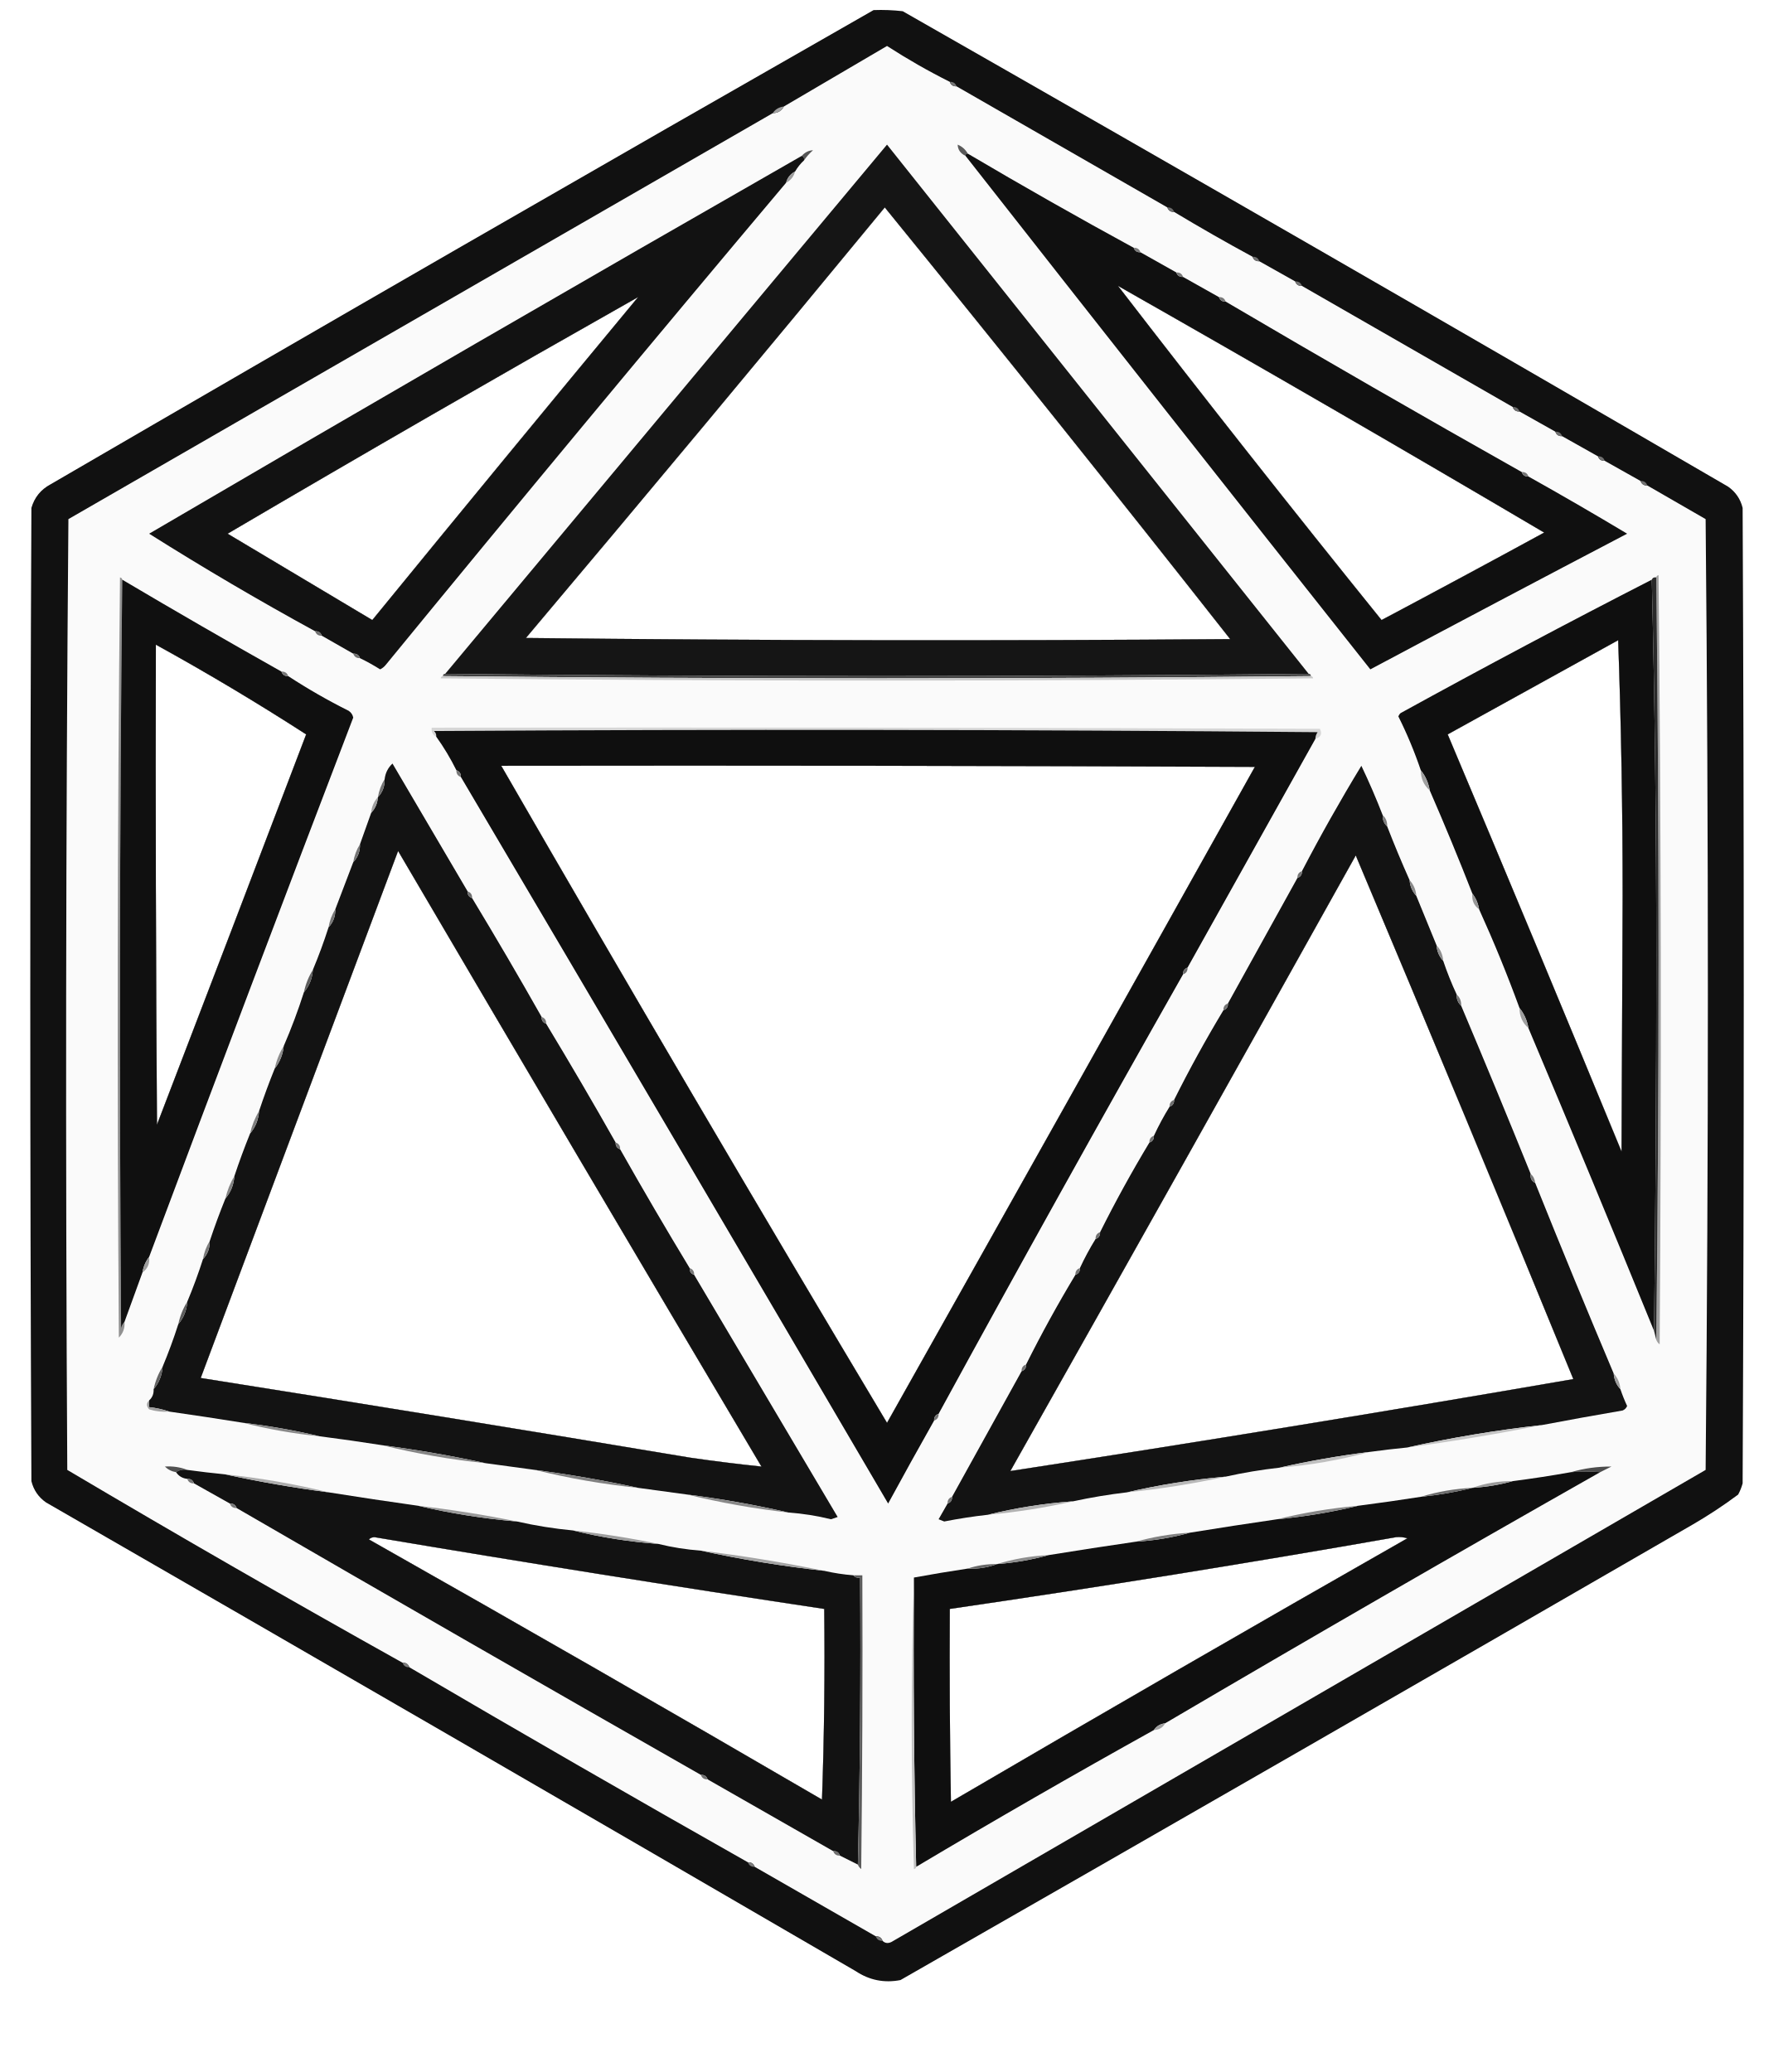
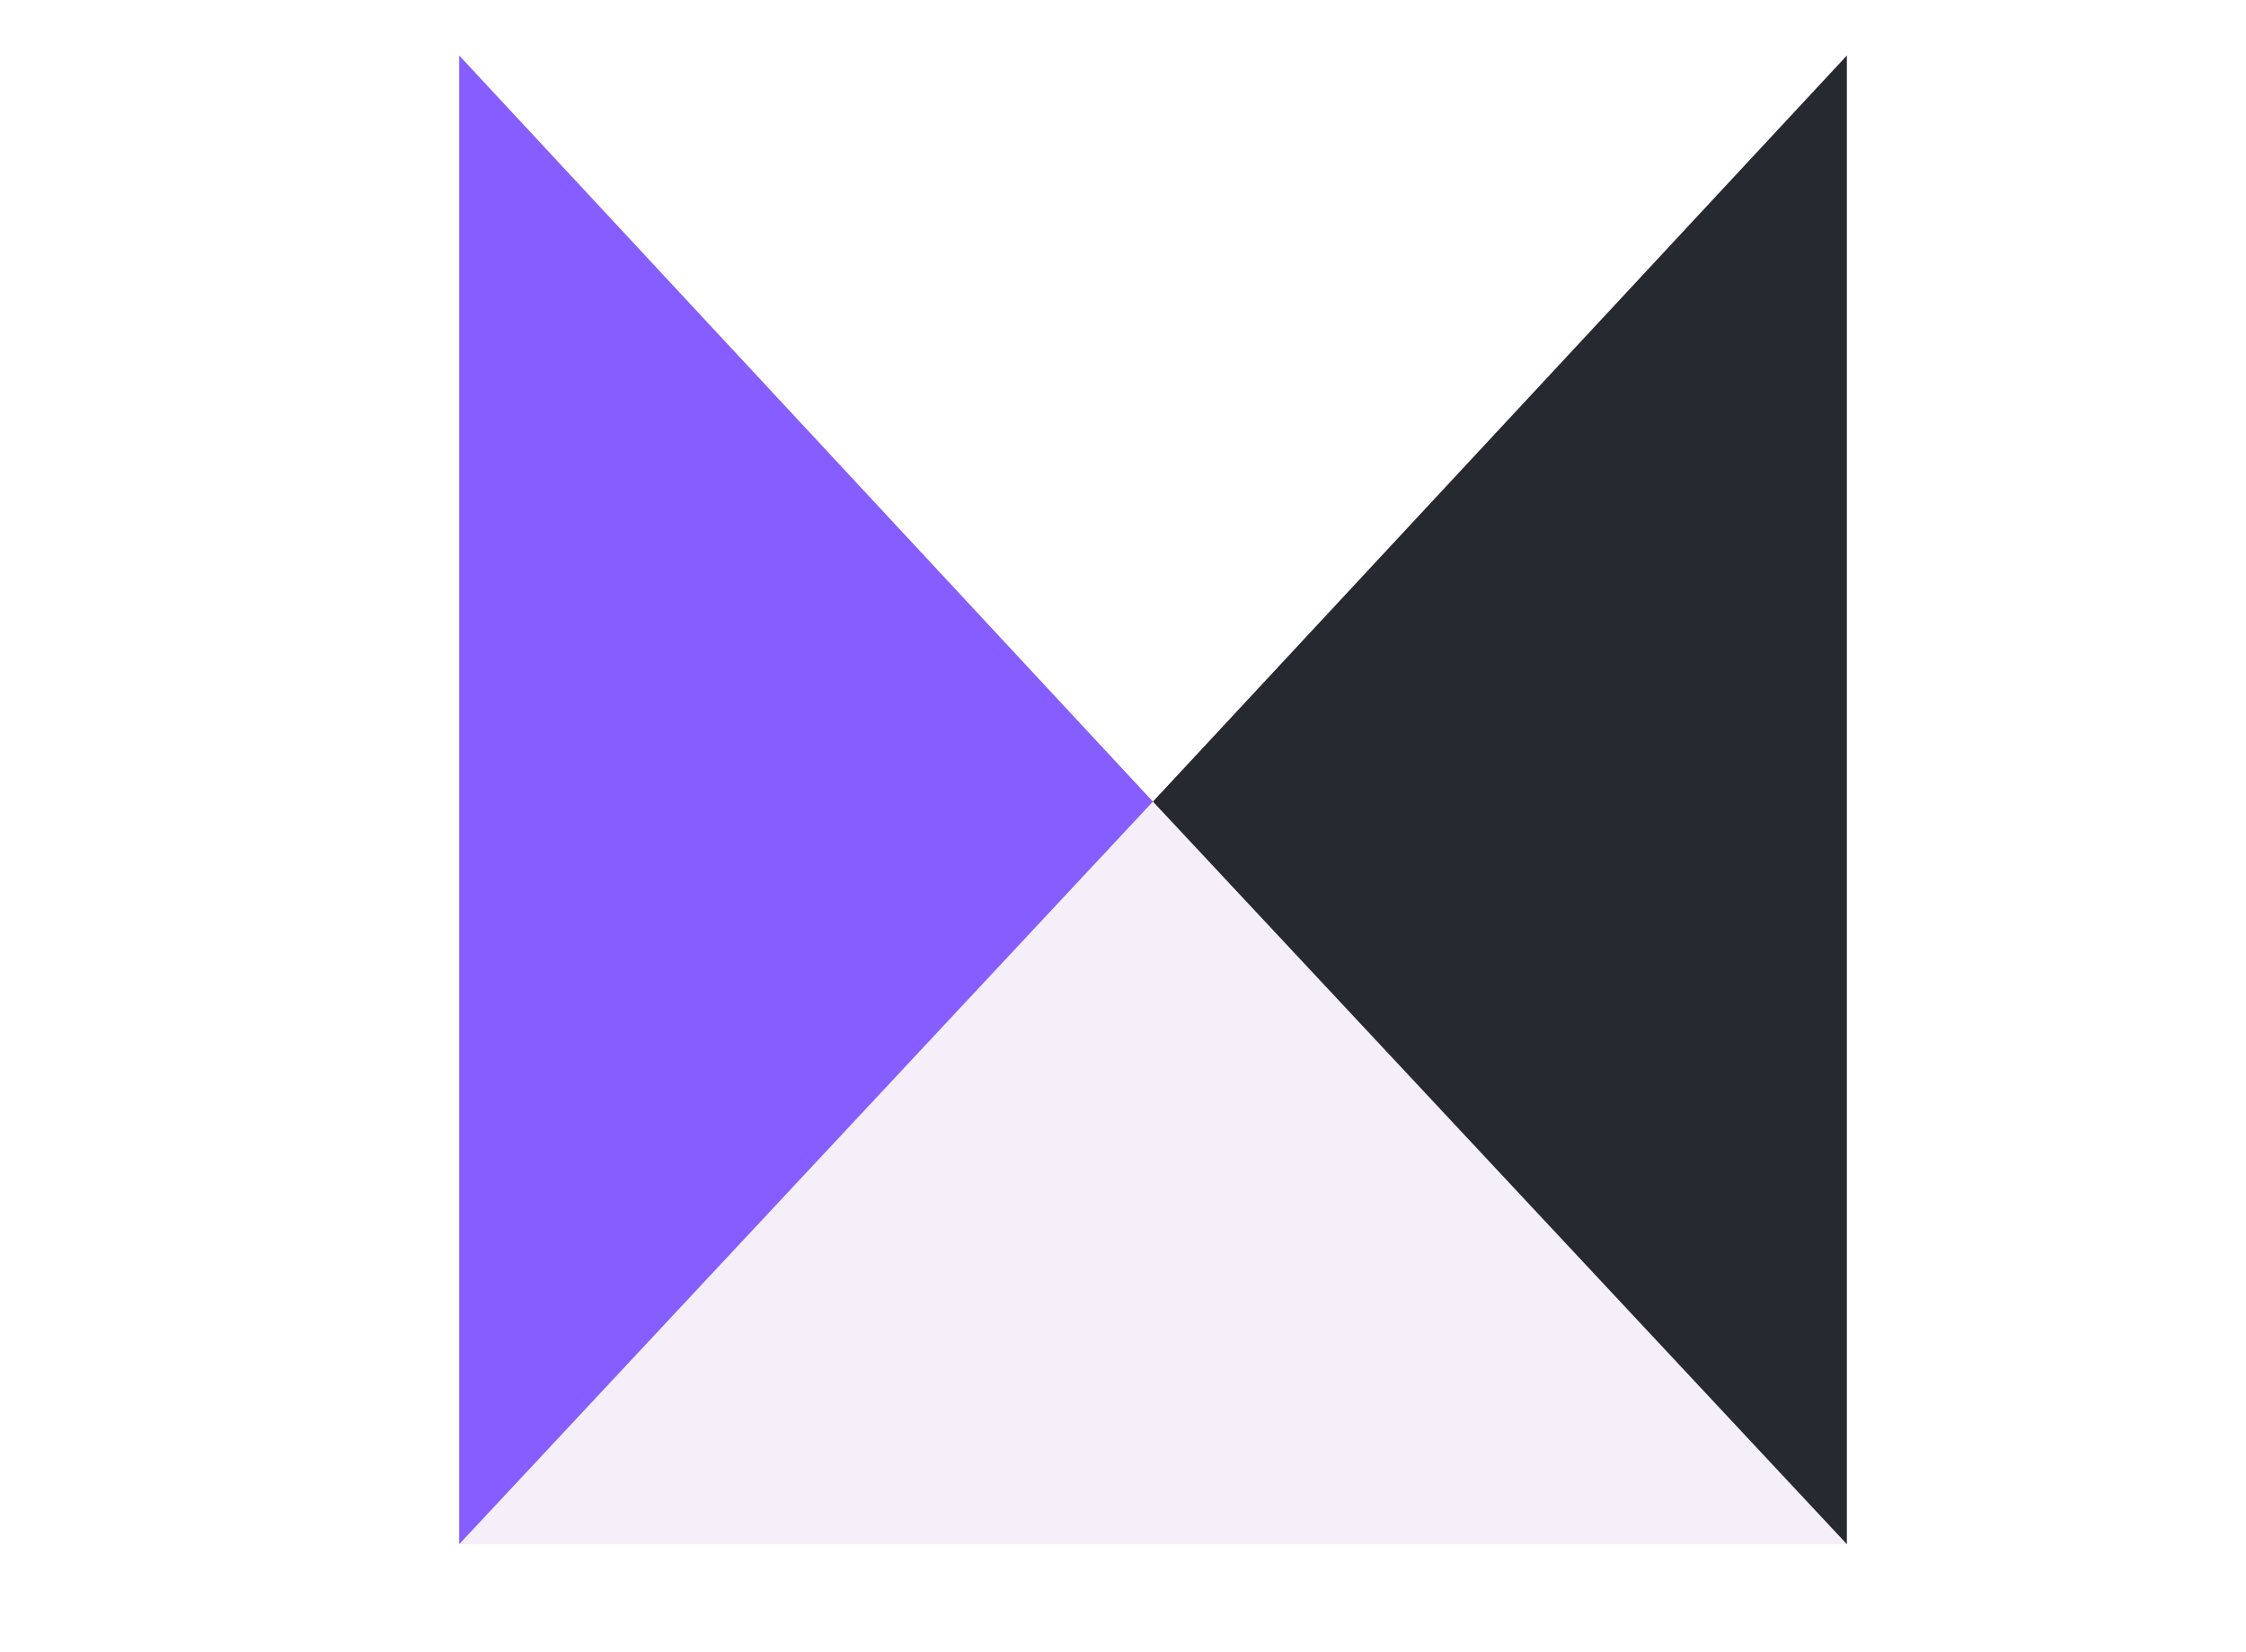
- <svg xmlns="http://www.w3.org/2000/svg" version="1.1" width="797px" height="924px" style="shape-rendering:geometricPrecision; text-rendering:geometricPrecision; image-rendering:optimizeQuality; fill-rule:evenodd; clip-rule:evenodd">
-   <g>
-     <path style="opacity:0.938" fill="#020202" d="M 389.5,4.5 C 393.846,4.334 398.179,4.501 402.5,5C 525.461,75.147 648.128,145.814 770.5,217C 773.869,219.365 776.036,222.532 777,226.5C 777.667,371.5 777.667,516.5 777,661.5C 776.529,663.246 775.862,664.913 775,666.5C 768.438,671.393 761.604,675.893 754.5,680C 636.964,747.933 519.298,815.6 401.5,883C 394.283,884.405 387.616,883.071 381.5,879C 261.33,809.081 140.997,739.414 20.5,670C 17.131,667.635 14.964,664.468 14,660.5C 13.333,515.833 13.333,371.167 14,226.5C 15.35,221.815 18.183,218.315 22.5,216C 144.602,144.954 266.935,74.454 389.5,4.5 Z M 394.5,92.5 C 446.295,156.147 497.629,220.314 548.5,285C 443.832,285.833 339.165,285.667 234.5,284.5C 288.256,220.754 341.589,156.754 394.5,92.5 Z M 498.5,127.5 C 562.141,163.653 625.474,200.32 688.5,237.5C 664.445,250.613 640.278,263.613 616,276.5C 576.238,227.246 537.071,177.579 498.5,127.5 Z M 284.5,132.5 C 244.834,180.335 205.334,228.335 166,276.5C 144.5,263.667 123,250.833 101.5,238C 162.228,202.304 223.228,167.138 284.5,132.5 Z M 721.5,285.5 C 722.833,323.161 723.5,361.161 723.5,399.5C 723.333,437.5 723.167,475.5 723,513.5C 697.443,451.385 671.609,389.385 645.5,327.5C 670.895,313.472 696.229,299.472 721.5,285.5 Z M 69.5,287.5 C 92.338,300.082 114.671,313.415 136.5,327.5C 114.435,385.528 92.268,443.528 70,501.5C 69.5,430.167 69.333,358.834 69.5,287.5 Z M 223.5,341.5 C 335.5,341.333 447.5,341.5 559.5,342C 504.96,439.581 450.293,537.081 395.5,634.5C 337.387,537.271 280.054,439.605 223.5,341.5 Z M 177.5,379.5 C 231.238,471.091 285.238,562.591 339.5,654C 328.852,652.894 318.185,651.561 307.5,650C 234.869,637.839 162.203,626.006 89.5,614.5C 118.833,536.167 148.167,457.833 177.5,379.5 Z M 604.5,381.5 C 637.204,459.088 669.537,536.921 701.5,615C 617.96,629.441 534.294,643.108 450.5,656C 502.062,564.611 553.395,473.111 604.5,381.5 Z M 164.5,686.5 C 165.097,685.861 165.93,685.528 167,685.5C 233.749,696.764 300.583,707.431 367.5,717.5C 367.833,745.841 367.5,774.175 366.5,802.5C 299.39,763.378 232.057,724.712 164.5,686.5 Z M 622.5,685.5 C 624.199,685.34 625.866,685.506 627.5,686C 559.422,724.788 491.588,763.954 424,803.5C 423.5,774.835 423.333,746.169 423.5,717.5C 490.112,707.786 556.445,697.12 622.5,685.5 Z" />
+ <svg xmlns="http://www.w3.org/2000/svg" data-v-6805eed4="" version="1.0" width="100%" height="100%" viewBox="0 0 340 250" preserveAspectRatio="xMidYMid meet" color-interpolation-filters="sRGB" style="margin: auto;" id="svg86">
+   <g data-v-6805eed4="" fill="#e69b41" class="iconlettersvg-g iconlettersvg" transform="matrix(1.783411,0,0,1.842134,69.51595,122.7135)" id="g82">
+     <g id="g68">
+       <g class="tp-name" id="g66">
+         <g transform="scale(1.96)" id="g64">
+           <g id="g24" transform="matrix(1.204746,0,0,1.248429,0,-31.65982)">
+             <g class="name-imagesvg" id="g22">
+               <g id="g20">
+                 <rect fill="#e69b41" fill-opacity="0" stroke-width="2" x="0" y="0" width="49.882" height="50" class="image-rect" id="rect6" />
+                 <svg x="0" y="0" width="49.882" height="50" filtersec="colorsb7657958153" class="image-svg-svg primary" style="overflow:visible" version="1.1" id="svg18">
+                   <svg viewBox="0 0 127.14 127.44" version="1.1" id="svg16" width="100%" height="100%">
+                     <path fill="#fdf3eb" d="M 127.14,127.44 63.56,63.87 0,127.44 Z" id="path10" style="fill:#f5eff9;fill-opacity:1" />
+                     <path fill="#e69b41" d="M 127.14,127.44 V 0 L 63.56,63.87 Z" id="path12" style="fill:#262930;fill-opacity:1" />
+                     <path fill="#fdf3eb" d="M 0,0 V 127.44 L 63.56,63.87 Z" id="path14" style="fill:#865dff;fill-opacity:1" />
+                   </svg>
+                 </svg>
+               </g>
+             </g>
+           </g>
+         </g>
+       </g>
+     </g>
  </g>
-   <g>
-     <path style="opacity:1" fill="#fafafa" d="M 423.5,36.5 C 423.973,37.906 424.973,38.573 426.5,38.5C 457.824,56.496 489.157,74.496 520.5,92.5C 520.973,93.906 521.973,94.573 523.5,94.5C 534.996,101.416 546.663,108.083 558.5,114.5C 558.973,115.906 559.973,116.573 561.5,116.5C 566.808,119.459 572.142,122.459 577.5,125.5C 577.973,126.906 578.973,127.573 580.5,127.5C 611.833,145.5 643.167,163.5 674.5,181.5C 674.973,182.906 675.973,183.573 677.5,183.5C 682.794,186.482 688.127,189.482 693.5,192.5C 693.973,193.906 694.973,194.573 696.5,194.5C 701.794,197.482 707.127,200.482 712.5,203.5C 712.973,204.906 713.973,205.573 715.5,205.5C 720.794,208.482 726.127,211.482 731.5,214.5C 731.973,215.906 732.973,216.573 734.5,216.5C 743.104,221.473 751.771,226.473 760.5,231.5C 761.833,372.833 761.833,514.167 760.5,655.5C 639.5,725.667 518.5,795.833 397.5,866C 395.934,866.765 394.601,866.598 393.5,865.5C 393.027,864.094 392.027,863.427 390.5,863.5C 372.46,853.149 354.46,842.816 336.5,832.5C 336.027,831.094 335.027,830.427 333.5,830.5C 282.883,801.859 232.55,772.859 182.5,743.5C 182.027,742.094 181.027,741.427 179.5,741.5C 129.294,713.456 79.46,684.789 30,655.5C 29.167,514.165 29.333,372.832 30.5,231.5C 135.201,171.111 239.868,110.778 344.5,50.5C 346.848,50.408 348.514,49.408 349.5,47.5C 364.77,38.526 380.104,29.526 395.5,20.5C 404.595,26.377 413.928,31.71 423.5,36.5 Z M 394.5,92.5 C 341.589,156.754 288.256,220.754 234.5,284.5C 339.165,285.667 443.832,285.833 548.5,285C 497.629,220.314 446.295,156.147 394.5,92.5 Z M 498.5,127.5 C 537.071,177.579 576.238,227.246 616,276.5C 640.278,263.613 664.445,250.613 688.5,237.5C 625.474,200.32 562.141,163.653 498.5,127.5 Z M 284.5,132.5 C 223.228,167.138 162.228,202.304 101.5,238C 123,250.833 144.5,263.667 166,276.5C 205.334,228.335 244.834,180.335 284.5,132.5 Z M 721.5,285.5 C 696.229,299.472 670.895,313.472 645.5,327.5C 671.609,389.385 697.443,451.385 723,513.5C 723.167,475.5 723.333,437.5 723.5,399.5C 723.5,361.161 722.833,323.161 721.5,285.5 Z M 69.5,287.5 C 69.333,358.834 69.5,430.167 70,501.5C 92.268,443.528 114.435,385.528 136.5,327.5C 114.671,313.415 92.338,300.082 69.5,287.5 Z M 223.5,341.5 C 280.054,439.605 337.387,537.271 395.5,634.5C 450.293,537.081 504.96,439.581 559.5,342C 447.5,341.5 335.5,341.333 223.5,341.5 Z M 177.5,379.5 C 148.167,457.833 118.833,536.167 89.5,614.5C 162.203,626.006 234.869,637.839 307.5,650C 318.185,651.561 328.852,652.894 339.5,654C 285.238,562.591 231.238,471.091 177.5,379.5 Z M 604.5,381.5 C 553.395,473.111 502.062,564.611 450.5,656C 534.294,643.108 617.96,629.441 701.5,615C 669.537,536.921 637.204,459.088 604.5,381.5 Z M 164.5,686.5 C 232.057,724.712 299.39,763.378 366.5,802.5C 367.5,774.175 367.833,745.841 367.5,717.5C 300.583,707.431 233.749,696.764 167,685.5C 165.93,685.528 165.097,685.861 164.5,686.5 Z M 622.5,685.5 C 556.445,697.12 490.112,707.786 423.5,717.5C 423.333,746.169 423.5,774.835 424,803.5C 491.588,763.954 559.422,724.788 627.5,686C 625.866,685.506 624.199,685.34 622.5,685.5 Z" />
-   </g>
-   <g>
-     <path style="opacity:1" fill="#757575" d="M 423.5,36.5 C 425.027,36.427 426.027,37.094 426.5,38.5C 424.973,38.573 423.973,37.906 423.5,36.5 Z" />
-   </g>
-   <g>
-     <path style="opacity:1" fill="#a0a0a0" d="M 349.5,47.5 C 348.514,49.408 346.848,50.408 344.5,50.5C 345.659,48.75 347.326,47.75 349.5,47.5 Z" />
-   </g>
-   <g>
-     <path style="opacity:0.923" fill="#020202" d="M 583.5,300.5 C 455.167,301.833 326.833,301.833 198.5,300.5C 264.173,221.828 329.84,143.161 395.5,64.5C 458.164,143.158 520.831,221.825 583.5,300.5 Z M 394.5,92.5 C 341.589,156.754 288.256,220.754 234.5,284.5C 339.165,285.667 443.832,285.833 548.5,285C 497.629,220.314 446.295,156.147 394.5,92.5 Z" />
-   </g>
-   <g>
-     <path style="opacity:1" fill="#555555" d="M 358.5,71.5 C 358.672,70.508 358.338,69.842 357.5,69.5C 358.875,67.93 360.541,67.097 362.5,67C 360.93,68.397 359.596,69.897 358.5,71.5 Z" />
-   </g>
-   <g>
-     <path style="opacity:1" fill="#5a5a5a" d="M 431.5,68.5 C 430.833,68.5 430.5,68.833 430.5,69.5C 428.243,68.438 427.077,66.772 427,64.5C 428.992,65.328 430.492,66.661 431.5,68.5 Z" />
-   </g>
-   <g>
-     <path style="opacity:0.943" fill="#020202" d="M 431.5,68.5 C 455.93,82.933 480.597,96.933 505.5,110.5C 505.973,111.906 506.973,112.573 508.5,112.5C 513.85,115.528 519.184,118.528 524.5,121.5C 524.973,122.906 525.973,123.573 527.5,123.5C 532.825,126.497 538.159,129.497 543.5,132.5C 543.973,133.906 544.973,134.573 546.5,134.5C 590.239,160.228 634.239,185.561 678.5,210.5C 678.973,211.906 679.973,212.573 681.5,212.5C 696.279,220.773 710.946,229.273 725.5,238C 687.223,258.054 649.056,278.221 611,298.5C 550.619,222.291 490.452,145.958 430.5,69.5C 430.5,68.833 430.833,68.5 431.5,68.5 Z M 498.5,127.5 C 537.071,177.579 576.238,227.246 616,276.5C 640.278,263.613 664.445,250.613 688.5,237.5C 625.474,200.32 562.141,163.653 498.5,127.5 Z" />
-   </g>
-   <g>
-     <path style="opacity:0.943" fill="#040404" d="M 357.5,69.5 C 358.338,69.842 358.672,70.508 358.5,71.5C 356.937,72.945 355.604,74.612 354.5,76.5C 352.413,77.585 351.08,79.251 350.5,81.5C 290.542,152.727 231.042,224.394 172,296.5C 171.311,297.357 170.478,298.023 169.5,298.5C 166.521,296.633 163.521,294.967 160.5,293.5C 160.027,292.094 159.027,291.427 157.5,291.5C 152.793,288.816 148.127,286.149 143.5,283.5C 143.027,282.094 142.027,281.427 140.5,281.5C 115.395,267.78 90.728,253.28 66.5,238C 163.421,181.223 260.421,125.056 357.5,69.5 Z M 284.5,132.5 C 223.228,167.138 162.228,202.304 101.5,238C 123,250.833 144.5,263.667 166,276.5C 205.334,228.335 244.834,180.335 284.5,132.5 Z" />
-   </g>
-   <g>
-     <path style="opacity:1" fill="#9e9e9e" d="M 354.5,76.5 C 353.92,78.749 352.587,80.415 350.5,81.5C 351.08,79.251 352.413,77.585 354.5,76.5 Z" />
-   </g>
-   <g>
-     <path style="opacity:1" fill="#6f6f6f" d="M 520.5,92.5 C 522.027,92.427 523.027,93.094 523.5,94.5C 521.973,94.573 520.973,93.906 520.5,92.5 Z" />
-   </g>
-   <g>
-     <path style="opacity:1" fill="#7c7c7c" d="M 505.5,110.5 C 507.027,110.427 508.027,111.094 508.5,112.5C 506.973,112.573 505.973,111.906 505.5,110.5 Z" />
-   </g>
-   <g>
-     <path style="opacity:1" fill="#727272" d="M 558.5,114.5 C 560.027,114.427 561.027,115.094 561.5,116.5C 559.973,116.573 558.973,115.906 558.5,114.5 Z" />
-   </g>
-   <g>
-     <path style="opacity:1" fill="#787878" d="M 524.5,121.5 C 526.027,121.427 527.027,122.094 527.5,123.5C 525.973,123.573 524.973,122.906 524.5,121.5 Z" />
-   </g>
-   <g>
-     <path style="opacity:1" fill="#757575" d="M 577.5,125.5 C 579.027,125.427 580.027,126.094 580.5,127.5C 578.973,127.573 577.973,126.906 577.5,125.5 Z" />
-   </g>
-   <g>
-     <path style="opacity:1" fill="#777777" d="M 543.5,132.5 C 545.027,132.427 546.027,133.094 546.5,134.5C 544.973,134.573 543.973,133.906 543.5,132.5 Z" />
-   </g>
-   <g>
-     <path style="opacity:1" fill="#6e6e6e" d="M 674.5,181.5 C 676.027,181.427 677.027,182.094 677.5,183.5C 675.973,183.573 674.973,182.906 674.5,181.5 Z" />
-   </g>
-   <g>
-     <path style="opacity:1" fill="#707070" d="M 693.5,192.5 C 695.027,192.427 696.027,193.094 696.5,194.5C 694.973,194.573 693.973,193.906 693.5,192.5 Z" />
-   </g>
-   <g>
-     <path style="opacity:1" fill="#737373" d="M 712.5,203.5 C 714.027,203.427 715.027,204.094 715.5,205.5C 713.973,205.573 712.973,204.906 712.5,203.5 Z" />
-   </g>
-   <g>
-     <path style="opacity:1" fill="#757575" d="M 678.5,210.5 C 680.027,210.427 681.027,211.094 681.5,212.5C 679.973,212.573 678.973,211.906 678.5,210.5 Z" />
-   </g>
-   <g>
-     <path style="opacity:1" fill="#737373" d="M 731.5,214.5 C 733.027,214.427 734.027,215.094 734.5,216.5C 732.973,216.573 731.973,215.906 731.5,214.5 Z" />
-   </g>
-   <g>
-     <path style="opacity:1" fill="#a0a0a0" d="M 738.5,257.5 C 738.56,256.957 738.893,256.624 739.5,256.5C 740.667,370.832 740.833,485.165 740,599.5C 739.283,598.956 738.783,598.289 738.5,597.5C 739.833,484.167 739.833,370.833 738.5,257.5 Z" />
-   </g>
-   <g>
-     <path style="opacity:1" fill="#919191" d="M 54.5,258.5 C 53.334,369.666 53.167,480.999 54,592.5C 54.232,591.263 54.732,590.263 55.5,589.5C 55.736,592.226 54.903,594.559 53,596.5C 52.167,483.499 52.333,370.499 53.5,257.5C 54.107,257.624 54.44,257.957 54.5,258.5 Z" />
-   </g>
-   <g>
-     <path style="opacity:0.941" fill="#010101" d="M 54.5,258.5 C 77.995,272.416 101.662,286.083 125.5,299.5C 125.973,300.906 126.973,301.573 128.5,301.5C 137.146,307.16 146.146,312.327 155.5,317C 156.574,317.739 157.241,318.739 157.5,320C 126.856,400.106 96.523,480.272 66.5,560.5C 64.935,562.509 63.935,564.843 63.5,567.5C 60.84,574.823 58.173,582.156 55.5,589.5C 54.732,590.263 54.232,591.263 54,592.5C 53.167,480.999 53.334,369.666 54.5,258.5 Z M 69.5,287.5 C 69.333,358.834 69.5,430.167 70,501.5C 92.268,443.528 114.435,385.528 136.5,327.5C 114.671,313.415 92.338,300.082 69.5,287.5 Z" />
-   </g>
-   <g>
-     <path style="opacity:0.945" fill="#010101" d="M 736.5,258.5 C 737.833,313.996 738.5,369.829 738.5,426C 738.5,482.001 738.167,537.834 737.5,593.5C 719.109,548.386 700.443,503.386 681.5,458.5C 680.925,455.088 679.592,452.088 677.5,449.5C 672.059,434.616 666.059,419.949 659.5,405.5C 659.065,402.843 658.065,400.509 656.5,398.5C 650.473,383.084 644.14,367.751 637.5,352.5C 636.925,349.088 635.592,346.088 633.5,343.5C 630.708,335.252 627.374,327.252 623.5,319.5C 623.709,318.914 624.043,318.414 624.5,318C 661.613,297.576 698.946,277.742 736.5,258.5 Z M 721.5,285.5 C 696.229,299.472 670.895,313.472 645.5,327.5C 671.609,389.385 697.443,451.385 723,513.5C 723.167,475.5 723.333,437.5 723.5,399.5C 723.5,361.161 722.833,323.161 721.5,285.5 Z" />
-   </g>
-   <g>
-     <path style="opacity:1" fill="#2a2a2a" d="M 736.5,258.5 C 736.842,257.662 737.508,257.328 738.5,257.5C 739.833,370.833 739.833,484.167 738.5,597.5C 738.167,596.167 737.833,594.833 737.5,593.5C 738.167,537.834 738.5,482.001 738.5,426C 738.5,369.829 737.833,313.996 736.5,258.5 Z" />
-   </g>
-   <g>
-     <path style="opacity:1" fill="#707070" d="M 140.5,281.5 C 142.027,281.427 143.027,282.094 143.5,283.5C 141.973,283.573 140.973,282.906 140.5,281.5 Z" />
-   </g>
-   <g>
-     <path style="opacity:1" fill="#727272" d="M 157.5,291.5 C 159.027,291.427 160.027,292.094 160.5,293.5C 158.973,293.573 157.973,292.906 157.5,291.5 Z" />
-   </g>
-   <g>
-     <path style="opacity:1" fill="#777777" d="M 125.5,299.5 C 127.027,299.427 128.027,300.094 128.5,301.5C 126.973,301.573 125.973,300.906 125.5,299.5 Z" />
-   </g>
-   <g>
-     <path style="opacity:1" fill="#424242" d="M 198.5,300.5 C 326.833,301.833 455.167,301.833 583.5,300.5C 584.167,300.5 584.5,300.833 584.5,301.5C 455.5,302.833 326.5,302.833 197.5,301.5C 197.5,300.833 197.833,300.5 198.5,300.5 Z" />
-   </g>
-   <g>
-     <path style="opacity:1" fill="#c9c9c9" d="M 197.5,301.5 C 326.5,302.833 455.5,302.833 584.5,301.5C 585.043,301.56 585.376,301.893 585.5,302.5C 455.833,303.833 326.167,303.833 196.5,302.5C 196.624,301.893 196.957,301.56 197.5,301.5 Z" />
-   </g>
-   <g>
-     <path style="opacity:1" fill="#d7d7d7" d="M 586.5,329.5 C 586.539,328.417 586.873,327.417 587.5,326.5C 456.168,325.333 324.835,325.167 193.5,326C 194.252,326.671 194.586,327.504 194.5,328.5C 192.896,327.713 192.229,326.38 192.5,324.5C 324.5,324.333 456.5,324.5 588.5,325C 589.641,327.224 588.974,328.724 586.5,329.5 Z" />
-   </g>
-   <g>
-     <path style="opacity:0.943" fill="#010101" d="M 586.5,329.5 C 567.522,363.45 548.522,397.45 529.5,431.5C 528.094,431.973 527.427,432.973 527.5,434.5C 490.643,499.549 454.309,564.882 418.5,630.5C 417.094,630.973 416.427,631.973 416.5,633.5C 409.577,645.757 402.743,658.09 396,670.5C 332.672,562.353 269.172,454.353 205.5,346.5C 205.573,344.973 204.906,343.973 203.5,343.5C 200.89,338.233 197.89,333.233 194.5,328.5C 194.586,327.504 194.252,326.671 193.5,326C 324.835,325.167 456.168,325.333 587.5,326.5C 586.873,327.417 586.539,328.417 586.5,329.5 Z M 223.5,341.5 C 280.054,439.605 337.387,537.271 395.5,634.5C 450.293,537.081 504.96,439.581 559.5,342C 447.5,341.5 335.5,341.333 223.5,341.5 Z" />
-   </g>
-   <g>
-     <path style="opacity:0.934" fill="#030303" d="M 208.5,397.5 C 208.427,399.027 209.094,400.027 210.5,400.5C 221.097,418.03 231.431,435.697 241.5,453.5C 241.427,455.027 242.094,456.027 243.5,456.5C 254.097,474.03 264.431,491.697 274.5,509.5C 274.427,511.027 275.094,512.027 276.5,512.5C 286.593,530.358 296.926,548.025 307.5,565.5C 307.427,567.027 308.094,568.027 309.5,568.5C 330.824,604.477 352.157,640.477 373.5,676.5C 372.5,676.833 371.5,677.167 370.5,677.5C 364.245,675.957 357.912,674.957 351.5,674.5C 336.758,671.097 321.758,668.431 306.5,666.5C 299.169,665.501 291.836,664.501 284.5,663.5C 269.401,660.205 254.068,657.538 238.5,655.5C 231.164,654.499 223.831,653.499 216.5,652.5C 201.402,649.205 186.069,646.538 170.5,644.5C 161.188,643.038 151.854,641.704 142.5,640.5C 131.402,637.871 120.069,635.871 108.5,634.5C 97.519,632.741 86.519,631.074 75.5,629.5C 72.689,628.525 69.689,627.858 66.5,627.5C 66.5,626.5 66.5,625.5 66.5,624.5C 67.931,623.22 68.598,621.553 68.5,619.5C 70.915,616.66 72.248,613.327 72.5,609.5C 75.099,603.295 77.433,596.961 79.5,590.5C 81.915,587.66 83.248,584.327 83.5,580.5C 86.099,574.295 88.433,567.961 90.5,561.5C 92.585,559.316 93.585,556.649 93.5,553.5C 95.65,547.045 97.984,540.711 100.5,534.5C 102.915,531.66 104.248,528.327 104.5,524.5C 106.65,518.045 108.983,511.711 111.5,505.5C 113.915,502.66 115.248,499.327 115.5,495.5C 117.65,489.045 119.983,482.711 122.5,476.5C 124.794,473.63 126.128,470.297 126.5,466.5C 129.887,458.677 132.887,450.677 135.5,442.5C 137.915,439.66 139.248,436.327 139.5,432.5C 142.099,426.295 144.432,419.961 146.5,413.5C 148.585,411.316 149.585,408.649 149.5,405.5C 152.18,398.493 154.847,391.493 157.5,384.5C 159.585,382.316 160.585,379.649 160.5,376.5C 162.181,371.788 163.847,367.122 165.5,362.5C 167.293,360.574 168.293,358.241 168.5,355.5C 170.585,353.316 171.585,350.649 171.5,347.5C 171.812,344.727 172.978,342.393 175,340.5C 186.19,359.555 197.356,378.555 208.5,397.5 Z M 177.5,379.5 C 148.167,457.833 118.833,536.167 89.5,614.5C 162.203,626.006 234.869,637.839 307.5,650C 318.185,651.561 328.852,652.894 339.5,654C 285.238,562.591 231.238,471.091 177.5,379.5 Z" />
-   </g>
-   <g>
-     <path style="opacity:0.934" fill="#030303" d="M 616.5,363.5 C 616.402,365.553 617.069,367.22 618.5,368.5C 621.647,376.615 624.98,384.615 628.5,392.5C 628.707,395.241 629.707,397.574 631.5,399.5C 634.5,406.833 637.5,414.167 640.5,421.5C 640.707,424.241 641.707,426.574 643.5,428.5C 645.223,433.613 647.223,438.613 649.5,443.5C 649.402,445.553 650.069,447.22 651.5,448.5C 662.029,473.419 672.362,498.419 682.5,523.5C 682.229,525.38 682.896,526.713 684.5,527.5C 695.948,556.045 707.615,584.378 719.5,612.5C 719.707,615.241 720.707,617.574 722.5,619.5C 723.349,622.035 724.349,624.535 725.5,627C 725.095,627.945 724.428,628.612 723.5,629C 711.46,631.062 699.46,633.229 687.5,635.5C 667.204,637.772 647.204,641.105 627.5,645.5C 621.82,646.058 616.153,646.725 610.5,647.5C 596.929,649.205 583.596,651.539 570.5,654.5C 562.394,655.407 554.394,656.74 546.5,658.5C 531.551,659.828 516.884,662.161 502.5,665.5C 494.426,666.448 486.426,667.782 478.5,669.5C 465.542,670.439 452.875,672.439 440.5,675.5C 433.968,676.227 427.468,677.227 421,678.5C 420.167,678.167 419.333,677.833 418.5,677.5C 419.889,675.132 421.222,672.799 422.5,670.5C 423.906,670.027 424.573,669.027 424.5,667.5C 434.848,648.802 445.181,630.135 455.5,611.5C 456.906,611.027 457.573,610.027 457.5,608.5C 464.326,594.846 471.659,581.512 479.5,568.5C 480.906,568.027 481.573,567.027 481.5,565.5C 483.566,561.034 485.9,556.701 488.5,552.5C 489.906,552.027 490.573,551.027 490.5,549.5C 497.326,535.846 504.659,522.512 512.5,509.5C 513.906,509.027 514.573,508.027 514.5,506.5C 516.566,502.034 518.9,497.701 521.5,493.5C 522.906,493.027 523.573,492.027 523.5,490.5C 530.33,476.836 537.663,463.503 545.5,450.5C 546.906,450.027 547.573,449.027 547.5,447.5C 557.833,428.833 568.167,410.167 578.5,391.5C 579.906,391.027 580.573,390.027 580.5,388.5C 588.803,372.564 597.636,356.897 607,341.5C 610.454,348.738 613.621,356.072 616.5,363.5 Z M 604.5,381.5 C 553.395,473.111 502.062,564.611 450.5,656C 534.294,643.108 617.96,629.441 701.5,615C 669.537,536.921 637.204,459.088 604.5,381.5 Z" />
-   </g>
-   <g>
-     <path style="opacity:1" fill="#777777" d="M 203.5,343.5 C 204.906,343.973 205.573,344.973 205.5,346.5C 204.094,346.027 203.427,345.027 203.5,343.5 Z" />
-   </g>
-   <g>
-     <path style="opacity:1" fill="#a0a0a0" d="M 633.5,343.5 C 635.592,346.088 636.925,349.088 637.5,352.5C 634.835,350.165 633.502,347.165 633.5,343.5 Z" />
-   </g>
-   <g>
-     <path style="opacity:1" fill="#727272" d="M 171.5,347.5 C 171.585,350.649 170.585,353.316 168.5,355.5C 168.98,352.557 169.98,349.89 171.5,347.5 Z" />
-   </g>
-   <g>
-     <path style="opacity:1" fill="#9f9f9f" d="M 168.5,355.5 C 168.293,358.241 167.293,360.574 165.5,362.5C 165.707,359.759 166.707,357.426 168.5,355.5 Z" />
-   </g>
-   <g>
-     <path style="opacity:1" fill="#7c7c7c" d="M 616.5,363.5 C 617.931,364.78 618.598,366.447 618.5,368.5C 617.069,367.22 616.402,365.553 616.5,363.5 Z" />
-   </g>
-   <g>
-     <path style="opacity:1" fill="#747474" d="M 160.5,376.5 C 160.585,379.649 159.585,382.316 157.5,384.5C 157.98,381.557 158.98,378.89 160.5,376.5 Z" />
-   </g>
-   <g>
-     <path style="opacity:1" fill="#747474" d="M 580.5,388.5 C 580.573,390.027 579.906,391.027 578.5,391.5C 578.427,389.973 579.094,388.973 580.5,388.5 Z" />
-   </g>
-   <g>
-     <path style="opacity:1" fill="#8a8a8a" d="M 628.5,392.5 C 630.293,394.426 631.293,396.759 631.5,399.5C 629.707,397.574 628.707,395.241 628.5,392.5 Z" />
-   </g>
-   <g>
-     <path style="opacity:1" fill="#6f6f6f" d="M 208.5,397.5 C 209.906,397.973 210.573,398.973 210.5,400.5C 209.094,400.027 208.427,399.027 208.5,397.5 Z" />
-   </g>
-   <g>
-     <path style="opacity:1" fill="#979797" d="M 656.5,398.5 C 658.065,400.509 659.065,402.843 659.5,405.5C 657.166,403.824 656.166,401.491 656.5,398.5 Z" />
-   </g>
-   <g>
-     <path style="opacity:1" fill="#777777" d="M 149.5,405.5 C 149.585,408.649 148.585,411.316 146.5,413.5C 146.98,410.557 147.98,407.89 149.5,405.5 Z" />
-   </g>
-   <g>
-     <path style="opacity:1" fill="#8f8f8f" d="M 640.5,421.5 C 642.293,423.426 643.293,425.759 643.5,428.5C 641.707,426.574 640.707,424.241 640.5,421.5 Z" />
-   </g>
-   <g>
-     <path style="opacity:1" fill="#6e6e6e" d="M 529.5,431.5 C 529.573,433.027 528.906,434.027 527.5,434.5C 527.427,432.973 528.094,431.973 529.5,431.5 Z" />
-   </g>
-   <g>
-     <path style="opacity:1" fill="#5e5e5e" d="M 139.5,432.5 C 139.248,436.327 137.915,439.66 135.5,442.5C 136.263,438.863 137.597,435.53 139.5,432.5 Z" />
-   </g>
-   <g>
-     <path style="opacity:1" fill="#757575" d="M 649.5,443.5 C 650.931,444.78 651.598,446.447 651.5,448.5C 650.069,447.22 649.402,445.553 649.5,443.5 Z" />
-   </g>
-   <g>
-     <path style="opacity:1" fill="#737373" d="M 547.5,447.5 C 547.573,449.027 546.906,450.027 545.5,450.5C 545.427,448.973 546.094,447.973 547.5,447.5 Z" />
-   </g>
-   <g>
-     <path style="opacity:1" fill="#9f9f9f" d="M 677.5,449.5 C 679.592,452.088 680.925,455.088 681.5,458.5C 678.835,456.165 677.502,453.165 677.5,449.5 Z" />
-   </g>
-   <g>
-     <path style="opacity:1" fill="#737373" d="M 241.5,453.5 C 242.906,453.973 243.573,454.973 243.5,456.5C 242.094,456.027 241.427,455.027 241.5,453.5 Z" />
-   </g>
-   <g>
-     <path style="opacity:1" fill="#8a8a8a" d="M 126.5,466.5 C 126.128,470.297 124.794,473.63 122.5,476.5C 123.263,472.863 124.597,469.53 126.5,466.5 Z" />
-   </g>
-   <g>
-     <path style="opacity:1" fill="#6f6f6f" d="M 523.5,490.5 C 523.573,492.027 522.906,493.027 521.5,493.5C 521.427,491.973 522.094,490.973 523.5,490.5 Z" />
-   </g>
-   <g>
-     <path style="opacity:1" fill="#7e7e7e" d="M 115.5,495.5 C 115.248,499.327 113.915,502.66 111.5,505.5C 112.314,501.884 113.648,498.551 115.5,495.5 Z" />
-   </g>
-   <g>
-     <path style="opacity:1" fill="#757575" d="M 514.5,506.5 C 514.573,508.027 513.906,509.027 512.5,509.5C 512.427,507.973 513.094,506.973 514.5,506.5 Z" />
-   </g>
-   <g>
-     <path style="opacity:1" fill="#767676" d="M 274.5,509.5 C 275.906,509.973 276.573,510.973 276.5,512.5C 275.094,512.027 274.427,511.027 274.5,509.5 Z" />
-   </g>
-   <g>
-     <path style="opacity:1" fill="#767676" d="M 682.5,523.5 C 683.674,524.514 684.34,525.847 684.5,527.5C 682.896,526.713 682.229,525.38 682.5,523.5 Z" />
-   </g>
-   <g>
-     <path style="opacity:1" fill="#818181" d="M 104.5,524.5 C 104.248,528.327 102.915,531.66 100.5,534.5C 101.314,530.884 102.648,527.551 104.5,524.5 Z" />
-   </g>
-   <g>
-     <path style="opacity:1" fill="#727272" d="M 490.5,549.5 C 490.573,551.027 489.906,552.027 488.5,552.5C 488.427,550.973 489.094,549.973 490.5,549.5 Z" />
-   </g>
-   <g>
-     <path style="opacity:1" fill="#797979" d="M 93.5,553.5 C 93.585,556.649 92.585,559.316 90.5,561.5C 90.98,558.557 91.98,555.89 93.5,553.5 Z" />
-   </g>
-   <g>
-     <path style="opacity:1" fill="#9e9e9e" d="M 66.5,560.5 C 66.834,563.491 65.834,565.824 63.5,567.5C 63.935,564.843 64.935,562.509 66.5,560.5 Z" />
-   </g>
-   <g>
-     <path style="opacity:1" fill="#787878" d="M 307.5,565.5 C 308.906,565.973 309.573,566.973 309.5,568.5C 308.094,568.027 307.427,567.027 307.5,565.5 Z" />
-   </g>
-   <g>
-     <path style="opacity:1" fill="#737373" d="M 481.5,565.5 C 481.573,567.027 480.906,568.027 479.5,568.5C 479.427,566.973 480.094,565.973 481.5,565.5 Z" />
-   </g>
-   <g>
-     <path style="opacity:1" fill="#5e5e5e" d="M 83.5,580.5 C 83.248,584.327 81.915,587.66 79.5,590.5C 80.263,586.863 81.597,583.53 83.5,580.5 Z" />
-   </g>
-   <g>
-     <path style="opacity:1" fill="#727272" d="M 457.5,608.5 C 457.573,610.027 456.906,611.027 455.5,611.5C 455.427,609.973 456.094,608.973 457.5,608.5 Z" />
-   </g>
-   <g>
-     <path style="opacity:1" fill="#636363" d="M 72.5,609.5 C 72.248,613.327 70.915,616.66 68.5,619.5C 69.263,615.863 70.597,612.53 72.5,609.5 Z" />
-   </g>
-   <g>
-     <path style="opacity:1" fill="#9d9d9d" d="M 719.5,612.5 C 721.293,614.426 722.293,616.759 722.5,619.5C 720.707,617.574 719.707,615.241 719.5,612.5 Z" />
-   </g>
-   <g>
-     <path style="opacity:1" fill="#a0a0a0" d="M 66.5,624.5 C 66.5,625.5 66.5,626.5 66.5,627.5C 69.689,627.858 72.689,628.525 75.5,629.5C 72.421,629.74 69.421,629.407 66.5,628.5C 65.218,627.042 65.218,625.708 66.5,624.5 Z" />
-   </g>
-   <g>
-     <path style="opacity:1" fill="#757575" d="M 418.5,630.5 C 418.573,632.027 417.906,633.027 416.5,633.5C 416.427,631.973 417.094,630.973 418.5,630.5 Z" />
-   </g>
-   <g>
-     <path style="opacity:1" fill="#898989" d="M 108.5,634.5 C 120.069,635.871 131.402,637.871 142.5,640.5C 130.893,639.345 119.56,637.345 108.5,634.5 Z" />
-   </g>
-   <g>
-     <path style="opacity:1" fill="#c5c5c5" d="M 687.5,635.5 C 667.726,639.462 647.726,642.796 627.5,645.5C 647.204,641.105 667.204,637.772 687.5,635.5 Z" />
-   </g>
-   <g>
-     <path style="opacity:1" fill="#858585" d="M 170.5,644.5 C 186.069,646.538 201.402,649.205 216.5,652.5C 200.856,650.894 185.522,648.227 170.5,644.5 Z" />
-   </g>
-   <g>
-     <path style="opacity:1" fill="#bfbfbf" d="M 610.5,647.5 C 597.514,651.094 584.18,653.428 570.5,654.5C 583.596,651.539 596.929,649.205 610.5,647.5 Z" />
-   </g>
-   <g>
-     <path style="opacity:1" fill="#4c4c4c" d="M 713.5,656.5 C 709.374,656.157 705.041,656.157 700.5,656.5C 706.282,654.793 712.282,653.96 718.5,654C 716.807,654.847 715.14,655.68 713.5,656.5 Z" />
-   </g>
-   <g>
-     <path style="opacity:1" fill="#515151" d="M 83.5,655.5 C 81.585,655.216 79.919,655.549 78.5,656.5C 76.577,656.205 74.91,655.372 73.5,654C 77.033,653.757 80.367,654.257 83.5,655.5 Z" />
-   </g>
-   <g>
-     <path style="opacity:0.939" fill="#030303" d="M 83.5,655.5 C 89.153,656.275 94.82,656.942 100.5,657.5C 115.599,660.795 130.932,663.462 146.5,665.5C 159.814,667.63 173.148,669.63 186.5,671.5C 200.875,674.895 215.541,677.228 230.5,678.5C 238.737,680.373 247.07,681.706 255.5,682.5C 267.88,685.562 280.546,687.562 293.5,688.5C 299.713,690.035 306.047,691.035 312.5,691.5C 330.558,695.454 348.891,698.454 367.5,700.5C 371.772,701.49 376.106,702.156 380.5,702.5C 381.209,703.404 382.209,703.737 383.5,703.5C 383.832,746.337 383.499,789.003 382.5,831.5C 379.86,830.18 377.193,828.847 374.5,827.5C 374.027,826.094 373.027,825.427 371.5,825.5C 352.825,814.83 334.159,804.163 315.5,793.5C 315.027,792.094 314.027,791.427 312.5,791.5C 243.396,752.112 174.396,712.445 105.5,672.5C 105.027,671.094 104.027,670.427 102.5,670.5C 97.194,667.512 91.861,664.512 86.5,661.5C 86.027,660.094 85.027,659.427 83.5,659.5C 81.326,659.25 79.659,658.25 78.5,656.5C 79.919,655.549 81.585,655.216 83.5,655.5 Z M 164.5,686.5 C 232.057,724.712 299.39,763.378 366.5,802.5C 367.5,774.175 367.833,745.841 367.5,717.5C 300.583,707.431 233.749,696.764 167,685.5C 165.93,685.528 165.097,685.861 164.5,686.5 Z" />
-   </g>
-   <g>
-     <path style="opacity:0.944" fill="#010101" d="M 713.5,656.5 C 648.568,693.302 583.901,730.635 519.5,768.5C 517.326,768.75 515.659,769.75 514.5,771.5C 478.832,791.331 443.499,811.665 408.5,832.5C 407.501,789.67 407.168,746.67 407.5,703.5C 415.478,702.038 423.478,700.704 431.5,699.5C 436.1,699.72 440.433,699.054 444.5,697.5C 452.421,696.903 460.087,695.57 467.5,693.5C 480.478,691.393 493.478,689.393 506.5,687.5C 514.767,687.011 522.767,685.678 530.5,683.5C 543.477,681.393 556.477,679.393 569.5,677.5C 581.767,676.344 593.767,674.344 605.5,671.5C 614.854,670.296 624.188,668.962 633.5,667.5C 641.39,666.71 649.057,665.377 656.5,663.5C 662.732,663.128 668.732,662.128 674.5,660.5C 683.206,659.382 691.872,658.049 700.5,656.5C 705.041,656.157 709.374,656.157 713.5,656.5 Z M 622.5,685.5 C 556.445,697.12 490.112,707.786 423.5,717.5C 423.333,746.169 423.5,774.835 424,803.5C 491.588,763.954 559.422,724.788 627.5,686C 625.866,685.506 624.199,685.34 622.5,685.5 Z" />
-   </g>
-   <g>
-     <path style="opacity:1" fill="#adadad" d="M 100.5,657.5 C 116.134,659.105 131.467,661.771 146.5,665.5C 130.932,663.462 115.599,660.795 100.5,657.5 Z" />
-   </g>
-   <g>
-     <path style="opacity:1" fill="#808080" d="M 238.5,655.5 C 254.068,657.538 269.401,660.205 284.5,663.5C 268.862,661.895 253.529,659.228 238.5,655.5 Z" />
-   </g>
-   <g>
-     <path style="opacity:1" fill="#757575" d="M 83.5,659.5 C 85.027,659.427 86.027,660.094 86.5,661.5C 84.973,661.573 83.973,660.906 83.5,659.5 Z" />
-   </g>
-   <g>
-     <path style="opacity:1" fill="#9b9b9b" d="M 674.5,660.5 C 668.732,662.128 662.732,663.128 656.5,663.5C 662.196,661.439 668.196,660.439 674.5,660.5 Z" />
-   </g>
-   <g>
-     <path style="opacity:1" fill="#b8b8b8" d="M 546.5,658.5 C 532.094,661.678 517.427,664.011 502.5,665.5C 516.884,662.161 531.551,659.828 546.5,658.5 Z" />
-   </g>
-   <g>
-     <path style="opacity:1" fill="#6c6c6c" d="M 656.5,663.5 C 649.057,665.377 641.39,666.71 633.5,667.5C 640.875,665.214 648.541,663.881 656.5,663.5 Z" />
-   </g>
-   <g>
-     <path style="opacity:1" fill="#727272" d="M 424.5,667.5 C 424.573,669.027 423.906,670.027 422.5,670.5C 422.427,668.973 423.094,667.973 424.5,667.5 Z" />
-   </g>
-   <g>
-     <path style="opacity:1" fill="#787878" d="M 102.5,670.5 C 104.027,670.427 105.027,671.094 105.5,672.5C 103.973,672.573 102.973,671.906 102.5,670.5 Z" />
-   </g>
-   <g>
-     <path style="opacity:1" fill="#999999" d="M 186.5,671.5 C 201.39,673.205 216.057,675.538 230.5,678.5C 215.541,677.228 200.875,674.895 186.5,671.5 Z" />
-   </g>
-   <g>
-     <path style="opacity:1" fill="#898989" d="M 306.5,666.5 C 321.758,668.431 336.758,671.097 351.5,674.5C 336.207,672.786 321.207,670.119 306.5,666.5 Z" />
-   </g>
-   <g>
-     <path style="opacity:1" fill="#b1b1b1" d="M 478.5,669.5 C 466.094,672.344 453.427,674.344 440.5,675.5C 452.875,672.439 465.542,670.439 478.5,669.5 Z" />
-   </g>
-   <g>
-     <path style="opacity:1" fill="#858585" d="M 605.5,671.5 C 593.767,674.344 581.767,676.344 569.5,677.5C 581.227,674.578 593.227,672.578 605.5,671.5 Z" />
-   </g>
-   <g>
-     <path style="opacity:1" fill="#9e9e9e" d="M 255.5,682.5 C 268.39,683.872 281.057,685.872 293.5,688.5C 280.546,687.562 267.88,685.562 255.5,682.5 Z" />
-   </g>
-   <g>
-     <path style="opacity:1" fill="#808080" d="M 530.5,683.5 C 522.767,685.678 514.767,687.011 506.5,687.5C 514.233,685.322 522.233,683.989 530.5,683.5 Z" />
-   </g>
-   <g>
-     <path style="opacity:1" fill="#a4a4a4" d="M 312.5,691.5 C 331.077,693.763 349.411,696.763 367.5,700.5C 348.891,698.454 330.558,695.454 312.5,691.5 Z" />
-   </g>
-   <g>
-     <path style="opacity:1" fill="#8d8d8d" d="M 467.5,693.5 C 460.087,695.57 452.421,696.903 444.5,697.5C 451.875,695.214 459.541,693.881 467.5,693.5 Z" />
-   </g>
-   <g>
-     <path style="opacity:1" fill="#676767" d="M 444.5,697.5 C 440.433,699.054 436.1,699.72 431.5,699.5C 435.591,698.105 439.924,697.438 444.5,697.5 Z" />
-   </g>
-   <g>
-     <path style="opacity:1" fill="#c3c3c3" d="M 407.5,703.5 C 407.168,746.67 407.501,789.67 408.5,832.5C 408.44,833.043 408.107,833.376 407.5,833.5C 406.169,790.002 406.169,746.669 407.5,703.5 Z" />
-   </g>
-   <g>
-     <path style="opacity:1" fill="#5b5b5b" d="M 380.5,702.5 C 381.833,702.5 383.167,702.5 384.5,702.5C 384.667,746.168 384.5,789.835 384,833.5C 383.283,832.956 382.783,832.289 382.5,831.5C 383.499,789.003 383.832,746.337 383.5,703.5C 382.209,703.737 381.209,703.404 380.5,702.5 Z" />
-   </g>
-   <g>
-     <path style="opacity:1" fill="#7c7c7c" d="M 179.5,741.5 C 181.027,741.427 182.027,742.094 182.5,743.5C 180.973,743.573 179.973,742.906 179.5,741.5 Z" />
-   </g>
-   <g>
-     <path style="opacity:1" fill="#a1a1a1" d="M 519.5,768.5 C 518.514,770.408 516.848,771.408 514.5,771.5C 515.659,769.75 517.326,768.75 519.5,768.5 Z" />
-   </g>
-   <g>
-     <path style="opacity:1" fill="#717171" d="M 312.5,791.5 C 314.027,791.427 315.027,792.094 315.5,793.5C 313.973,793.573 312.973,792.906 312.5,791.5 Z" />
-   </g>
-   <g>
-     <path style="opacity:1" fill="#707070" d="M 371.5,825.5 C 373.027,825.427 374.027,826.094 374.5,827.5C 372.973,827.573 371.973,826.906 371.5,825.5 Z" />
-   </g>
-   <g>
-     <path style="opacity:1" fill="#7c7c7c" d="M 333.5,830.5 C 335.027,830.427 336.027,831.094 336.5,832.5C 334.973,832.573 333.973,831.906 333.5,830.5 Z" />
-   </g>
-   <g>
-     <path style="opacity:1" fill="#767676" d="M 390.5,863.5 C 392.027,863.427 393.027,864.094 393.5,865.5C 391.973,865.573 390.973,864.906 390.5,863.5 Z" />
-   </g>
+   <defs v-gra="od" id="defs84" />
</svg>
